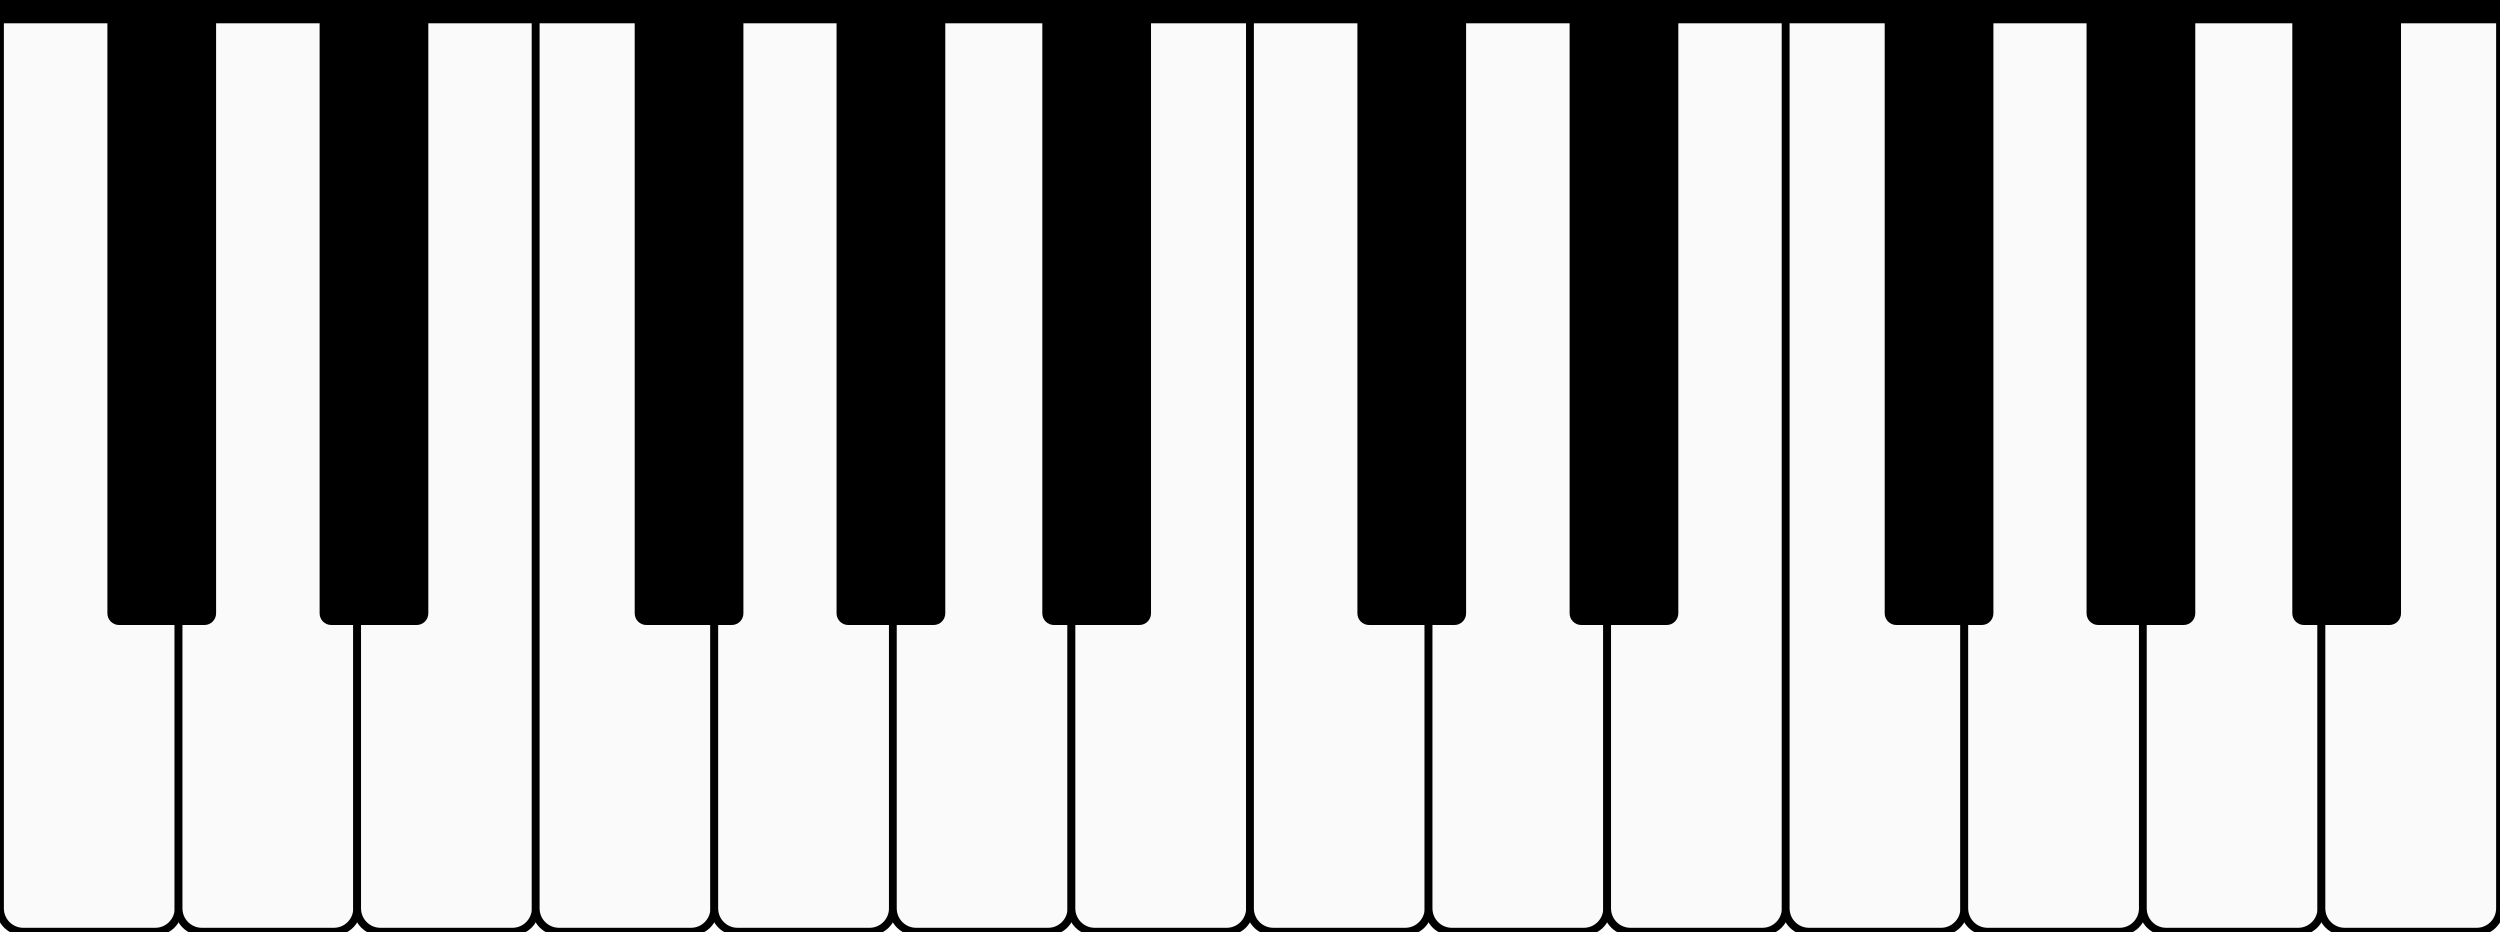
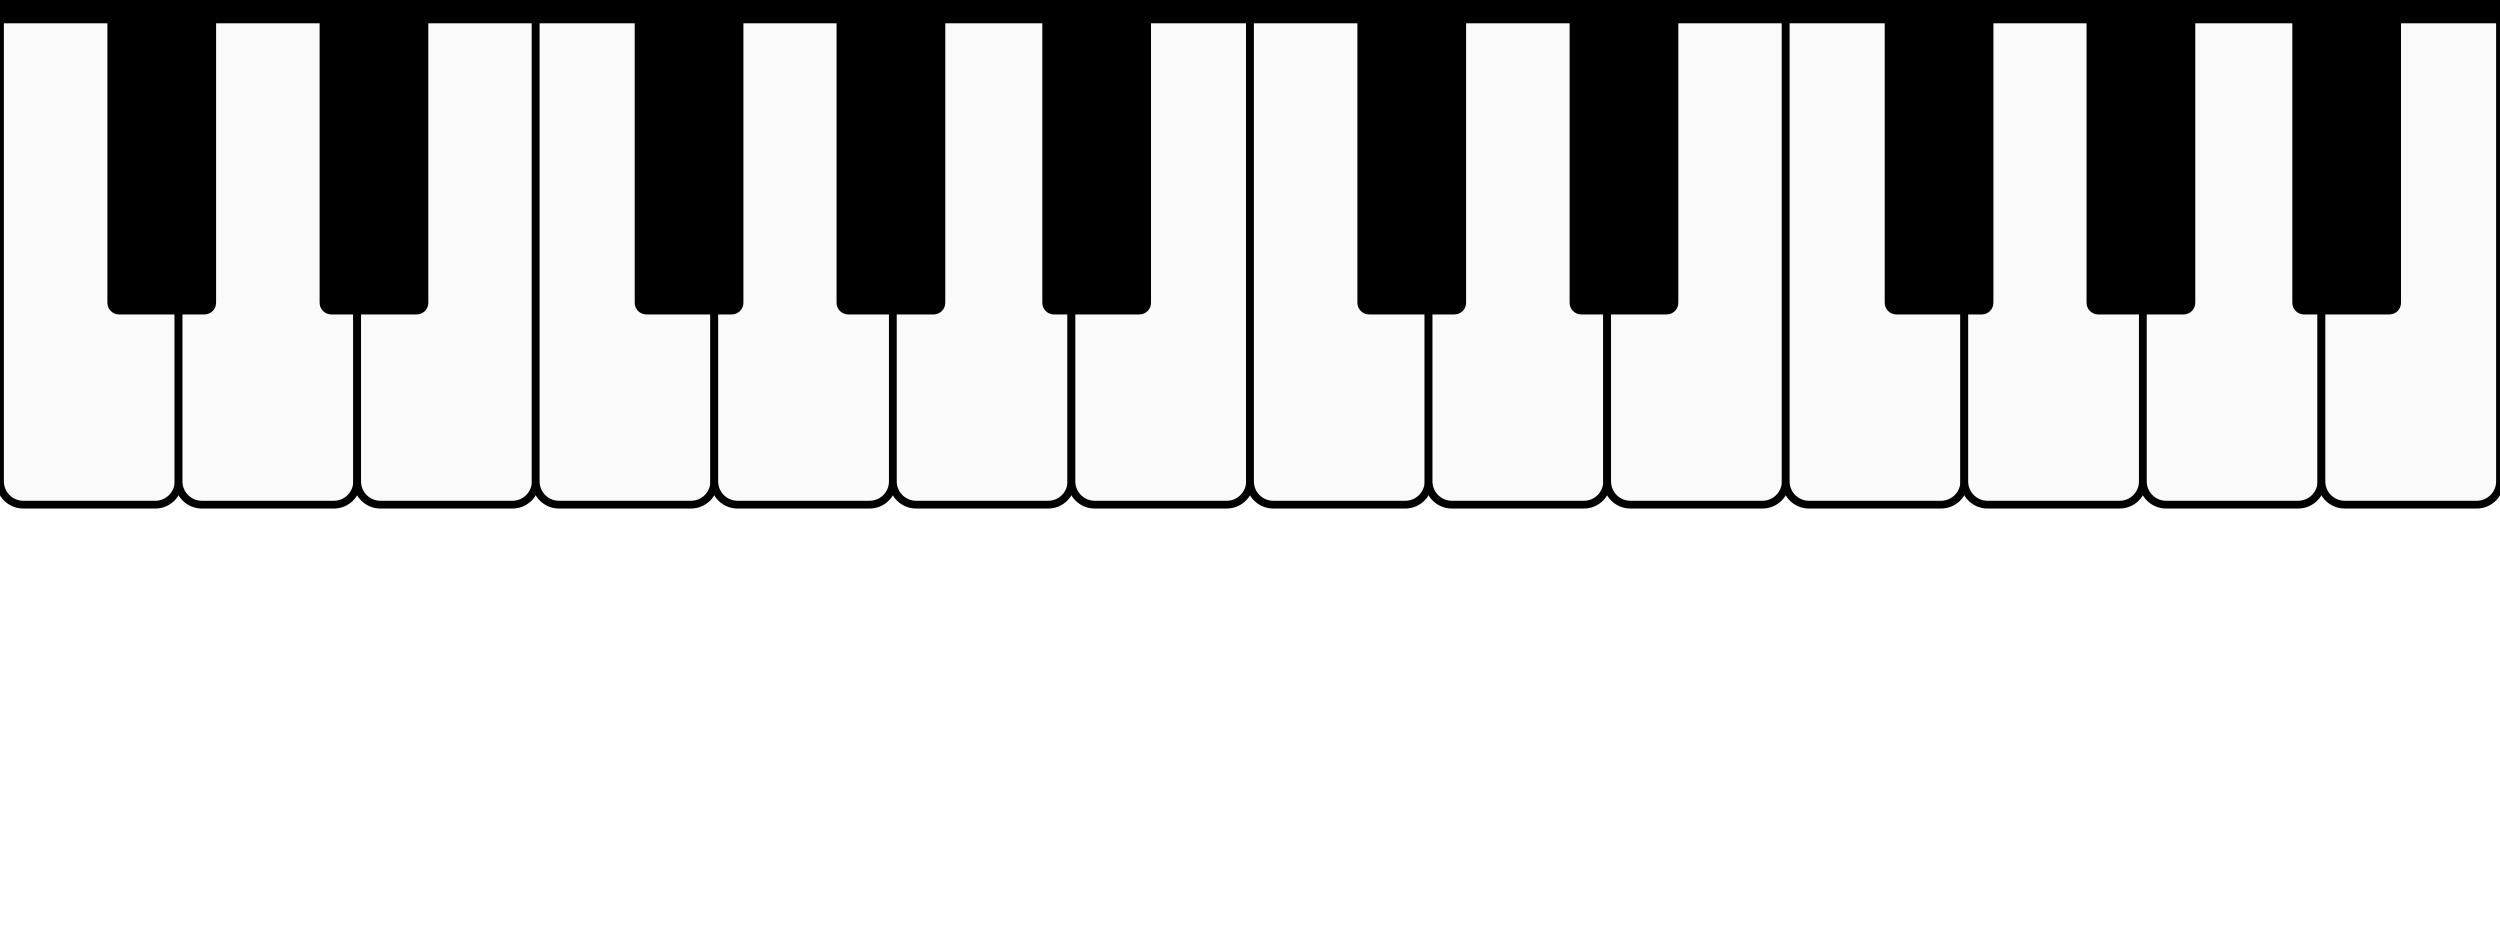
<svg xmlns="http://www.w3.org/2000/svg" width="322" height="120" viewBox="0 0 322 120" version="1.1">
-   <rect style="fill:#fafafa;stroke:black" x="0" y="0" width="23" height="120" ry="3" />
-   <rect style="fill:#fafafa;stroke:black" x="23" y="0" width="23" height="120" ry="3" />
-   <rect style="fill:#fafafa;stroke:black" x="46" y="0" width="23" height="120" ry="3" />
-   <rect style="fill:#fafafa;stroke:black" x="69" y="0" width="23" height="120" ry="3" />
-   <rect style="fill:#fafafa;stroke:black" x="92" y="0" width="23" height="120" ry="3" />
-   <rect style="fill:#fafafa;stroke:black" x="115" y="0" width="23" height="120" ry="3" />
-   <rect style="fill:#fafafa;stroke:black" x="138" y="0" width="23" height="120" ry="3" />
-   <rect style="fill:#fafafa;stroke:black" x="161" y="0" width="23" height="120" ry="3" />
-   <rect style="fill:#fafafa;stroke:black" x="184" y="0" width="23" height="120" ry="3" />
-   <rect style="fill:#fafafa;stroke:black" x="207" y="0" width="23" height="120" ry="3" />
-   <rect style="fill:#fafafa;stroke:black" x="230" y="0" width="23" height="120" ry="3" />
-   <rect style="fill:#fafafa;stroke:black" x="253" y="0" width="23" height="120" ry="3" />
-   <rect style="fill:#fafafa;stroke:black" x="276" y="0" width="23" height="120" ry="3" />
-   <rect style="fill:#fafafa;stroke:black" x="299" y="0" width="23" height="120" ry="3" />
-   <rect style="fill:black;stroke:black" x="14.333" y="0" width="13" height="80" ry="1" />
-   <rect style="fill:black;stroke:black" x="41.667" y="0" width="13" height="80" ry="1" />
-   <rect style="fill:black;stroke:black" x="82.25" y="0" width="13" height="80" ry="1" />
-   <rect style="fill:black;stroke:black" x="108.25" y="0" width="13" height="80" ry="1" />
-   <rect style="fill:black;stroke:black" x="134.75" y="0" width="13" height="80" ry="1" />
-   <rect style="fill:black;stroke:black" x="175.333" y="0" width="13" height="80" ry="1" />
-   <rect style="fill:black;stroke:black" x="202.667" y="0" width="13" height="80" ry="1" />
-   <rect style="fill:black;stroke:black" x="243.25" y="0" width="13" height="80" ry="1" />
-   <rect style="fill:black;stroke:black" x="269.25" y="0" width="13" height="80" ry="1" />
-   <rect style="fill:black;stroke:black" x="295.75" y="0" width="13" height="80" ry="1" />
+   <rect style="fill:#fafafa;stroke:black" x="0" y="0" width="23" height="65" ry="3" />
+   <rect style="fill:#fafafa;stroke:black" x="23" y="0" width="23" height="65" ry="3" />
+   <rect style="fill:#fafafa;stroke:black" x="46" y="0" width="23" height="65" ry="3" />
+   <rect style="fill:#fafafa;stroke:black" x="69" y="0" width="23" height="65" ry="3" />
+   <rect style="fill:#fafafa;stroke:black" x="92" y="0" width="23" height="65" ry="3" />
+   <rect style="fill:#fafafa;stroke:black" x="115" y="0" width="23" height="65" ry="3" />
+   <rect style="fill:#fafafa;stroke:black" x="138" y="0" width="23" height="65" ry="3" />
+   <rect style="fill:#fafafa;stroke:black" x="161" y="0" width="23" height="65" ry="3" />
+   <rect style="fill:#fafafa;stroke:black" x="184" y="0" width="23" height="65" ry="3" />
+   <rect style="fill:#fafafa;stroke:black" x="207" y="0" width="23" height="65" ry="3" />
+   <rect style="fill:#fafafa;stroke:black" x="230" y="0" width="23" height="65" ry="3" />
+   <rect style="fill:#fafafa;stroke:black" x="253" y="0" width="23" height="65" ry="3" />
+   <rect style="fill:#fafafa;stroke:black" x="276" y="0" width="23" height="65" ry="3" />
+   <rect style="fill:#fafafa;stroke:black" x="299" y="0" width="23" height="65" ry="3" />
+   <rect style="fill:black;stroke:black" x="14.333" y="0" width="13" height="40" ry="1" />
+   <rect style="fill:black;stroke:black" x="41.667" y="0" width="13" height="40" ry="1" />
+   <rect style="fill:black;stroke:black" x="82.25" y="0" width="13" height="40" ry="1" />
+   <rect style="fill:black;stroke:black" x="108.25" y="0" width="13" height="40" ry="1" />
+   <rect style="fill:black;stroke:black" x="134.75" y="0" width="13" height="40" ry="1" />
+   <rect style="fill:black;stroke:black" x="175.333" y="0" width="13" height="40" ry="1" />
+   <rect style="fill:black;stroke:black" x="202.667" y="0" width="13" height="40" ry="1" />
+   <rect style="fill:black;stroke:black" x="243.25" y="0" width="13" height="40" ry="1" />
+   <rect style="fill:black;stroke:black" x="269.25" y="0" width="13" height="40" ry="1" />
+   <rect style="fill:black;stroke:black" x="295.75" y="0" width="13" height="40" ry="1" />
  <rect y="0" width="322" height="3" />
</svg>
